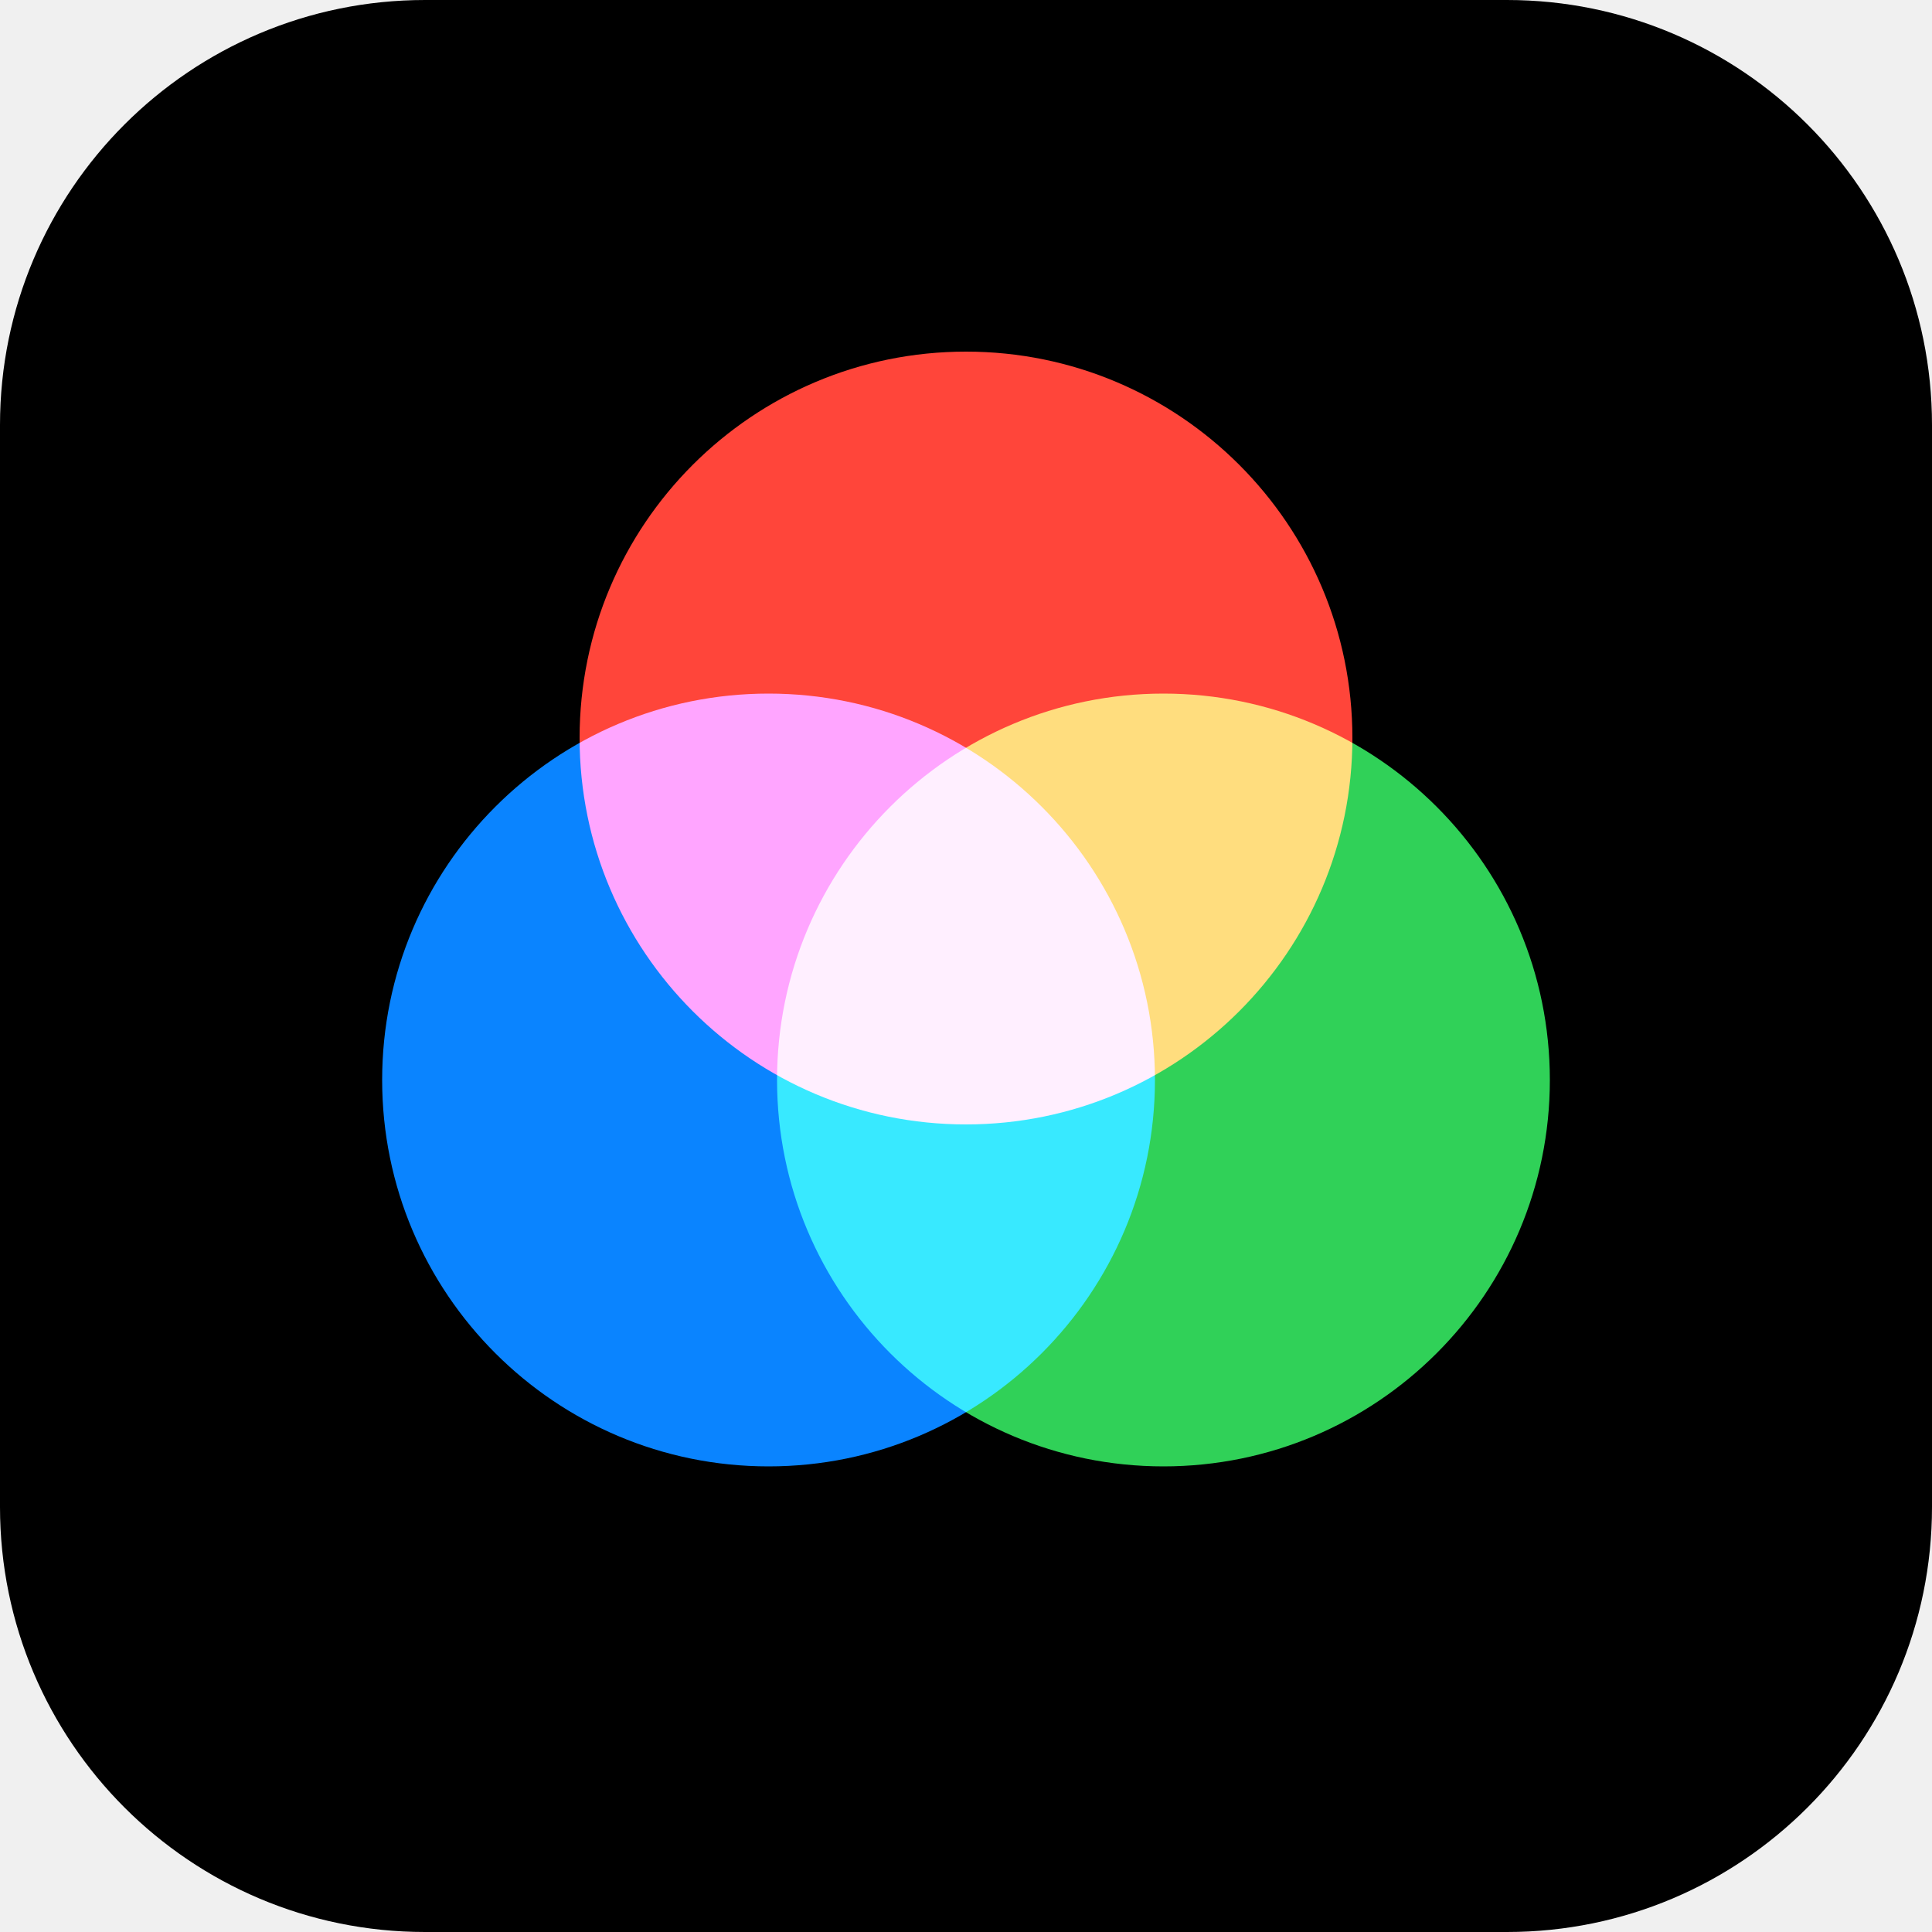
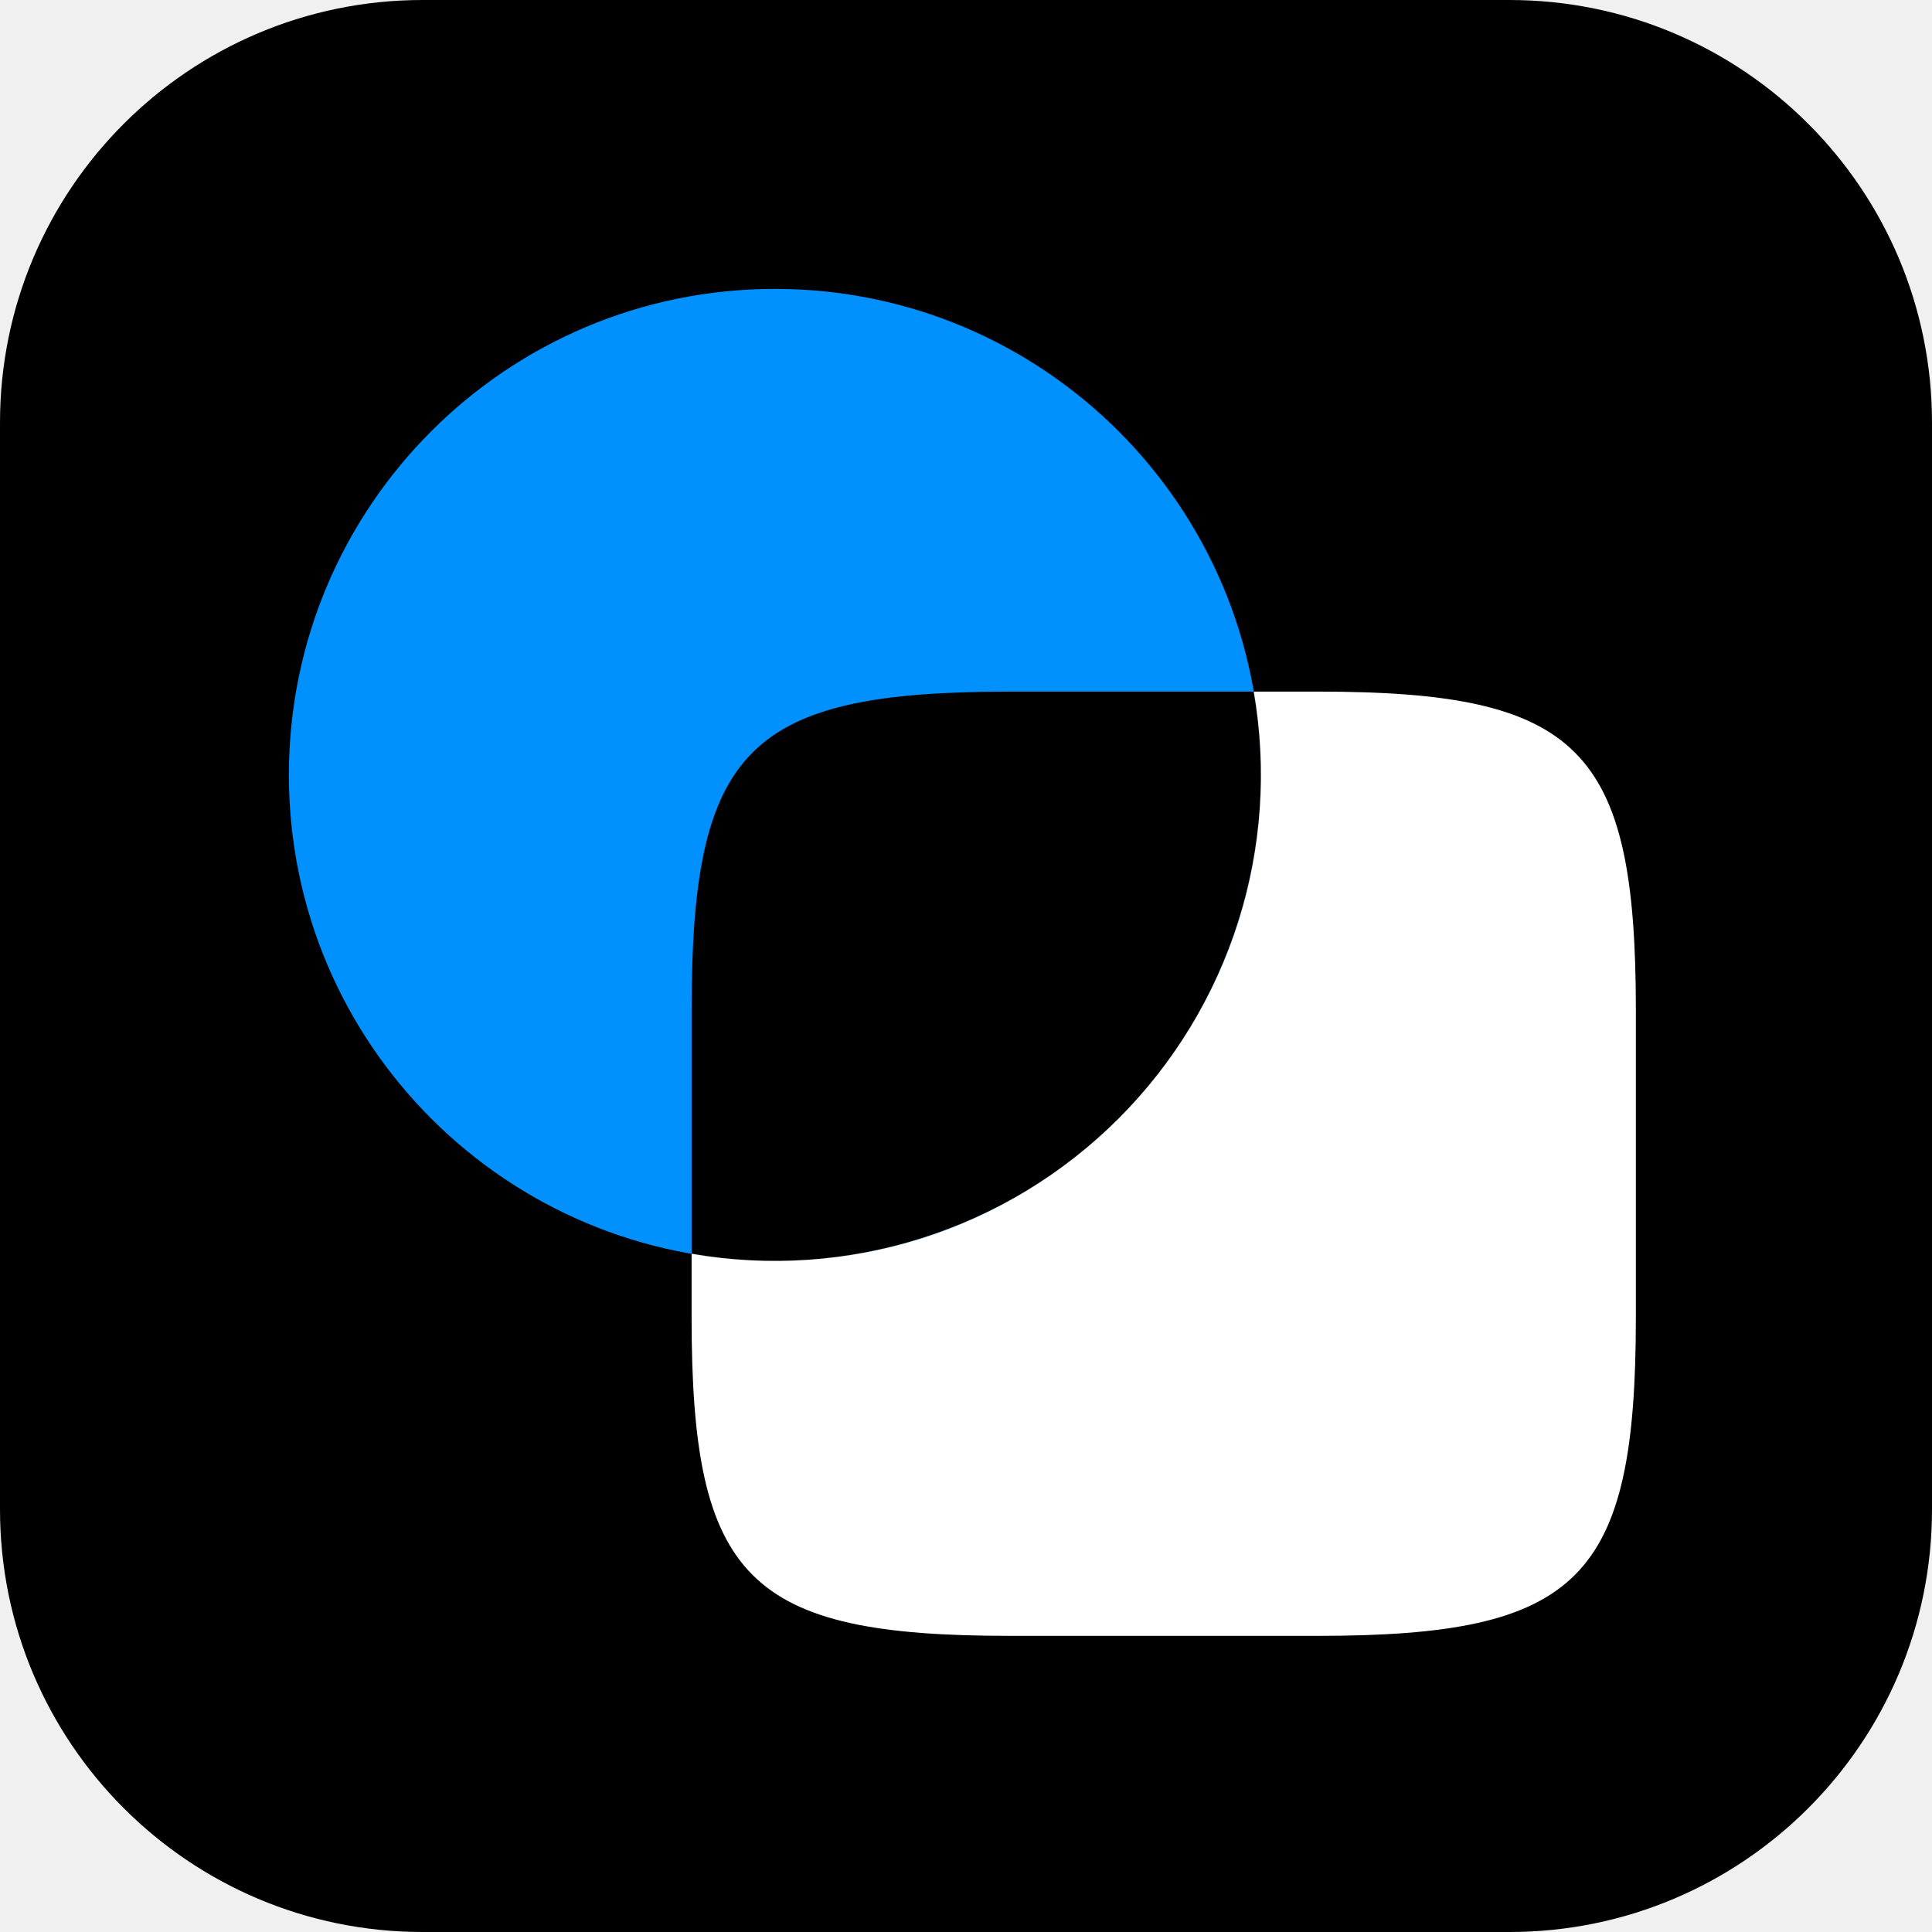
- <svg xmlns="http://www.w3.org/2000/svg" viewBox="0 0 100 100">
-   <rect width="100" height="100" rx="22" fill="#000" />
-   <g style="isolation:isolate">
-     <circle style="mix-blend-mode:screen" cx="50.00" cy="38.20" r="20" fill="rgb(255,69,58)" />
-     <circle style="mix-blend-mode:screen" cx="60.22" cy="55.90" r="20" fill="rgb(48,209,88)" />
-     <circle style="mix-blend-mode:screen" cx="39.78" cy="55.90" r="20" fill="rgb(10,132,255)" />
+ <svg xmlns="http://www.w3.org/2000/svg" viewBox="0 0 256 256">
+   <rect width="256" height="256" rx="56" fill="#000" />
+   <g transform="translate(9.76 9.76) scale(0.92)">
+     <path fill="#fff" fill-rule="evenodd" d="M134.84,89H179.16C216.87,89 225,97.13 225,134.84V179.16C225,216.87 216.87,225 179.16,225H134.84C97.13,225 89,216.87 89,179.16V134.84C89,97.13 97.13,89 134.84,89ZM169.96,89H134.84C97.13,89 89,97.13 89,134.84V169.96A70,70 0 0 0 169.96,89Z" />
+     <path fill="#0091ff" fill-rule="evenodd" d="M31,101A70,70 0 1 1 171,101A70,70 0 1 1 31,101ZM169.96,89H134.84C97.13,89 89,97.13 89,134.84V169.96A70,70 0 0 0 169.96,89Z" />
  </g>
</svg>
